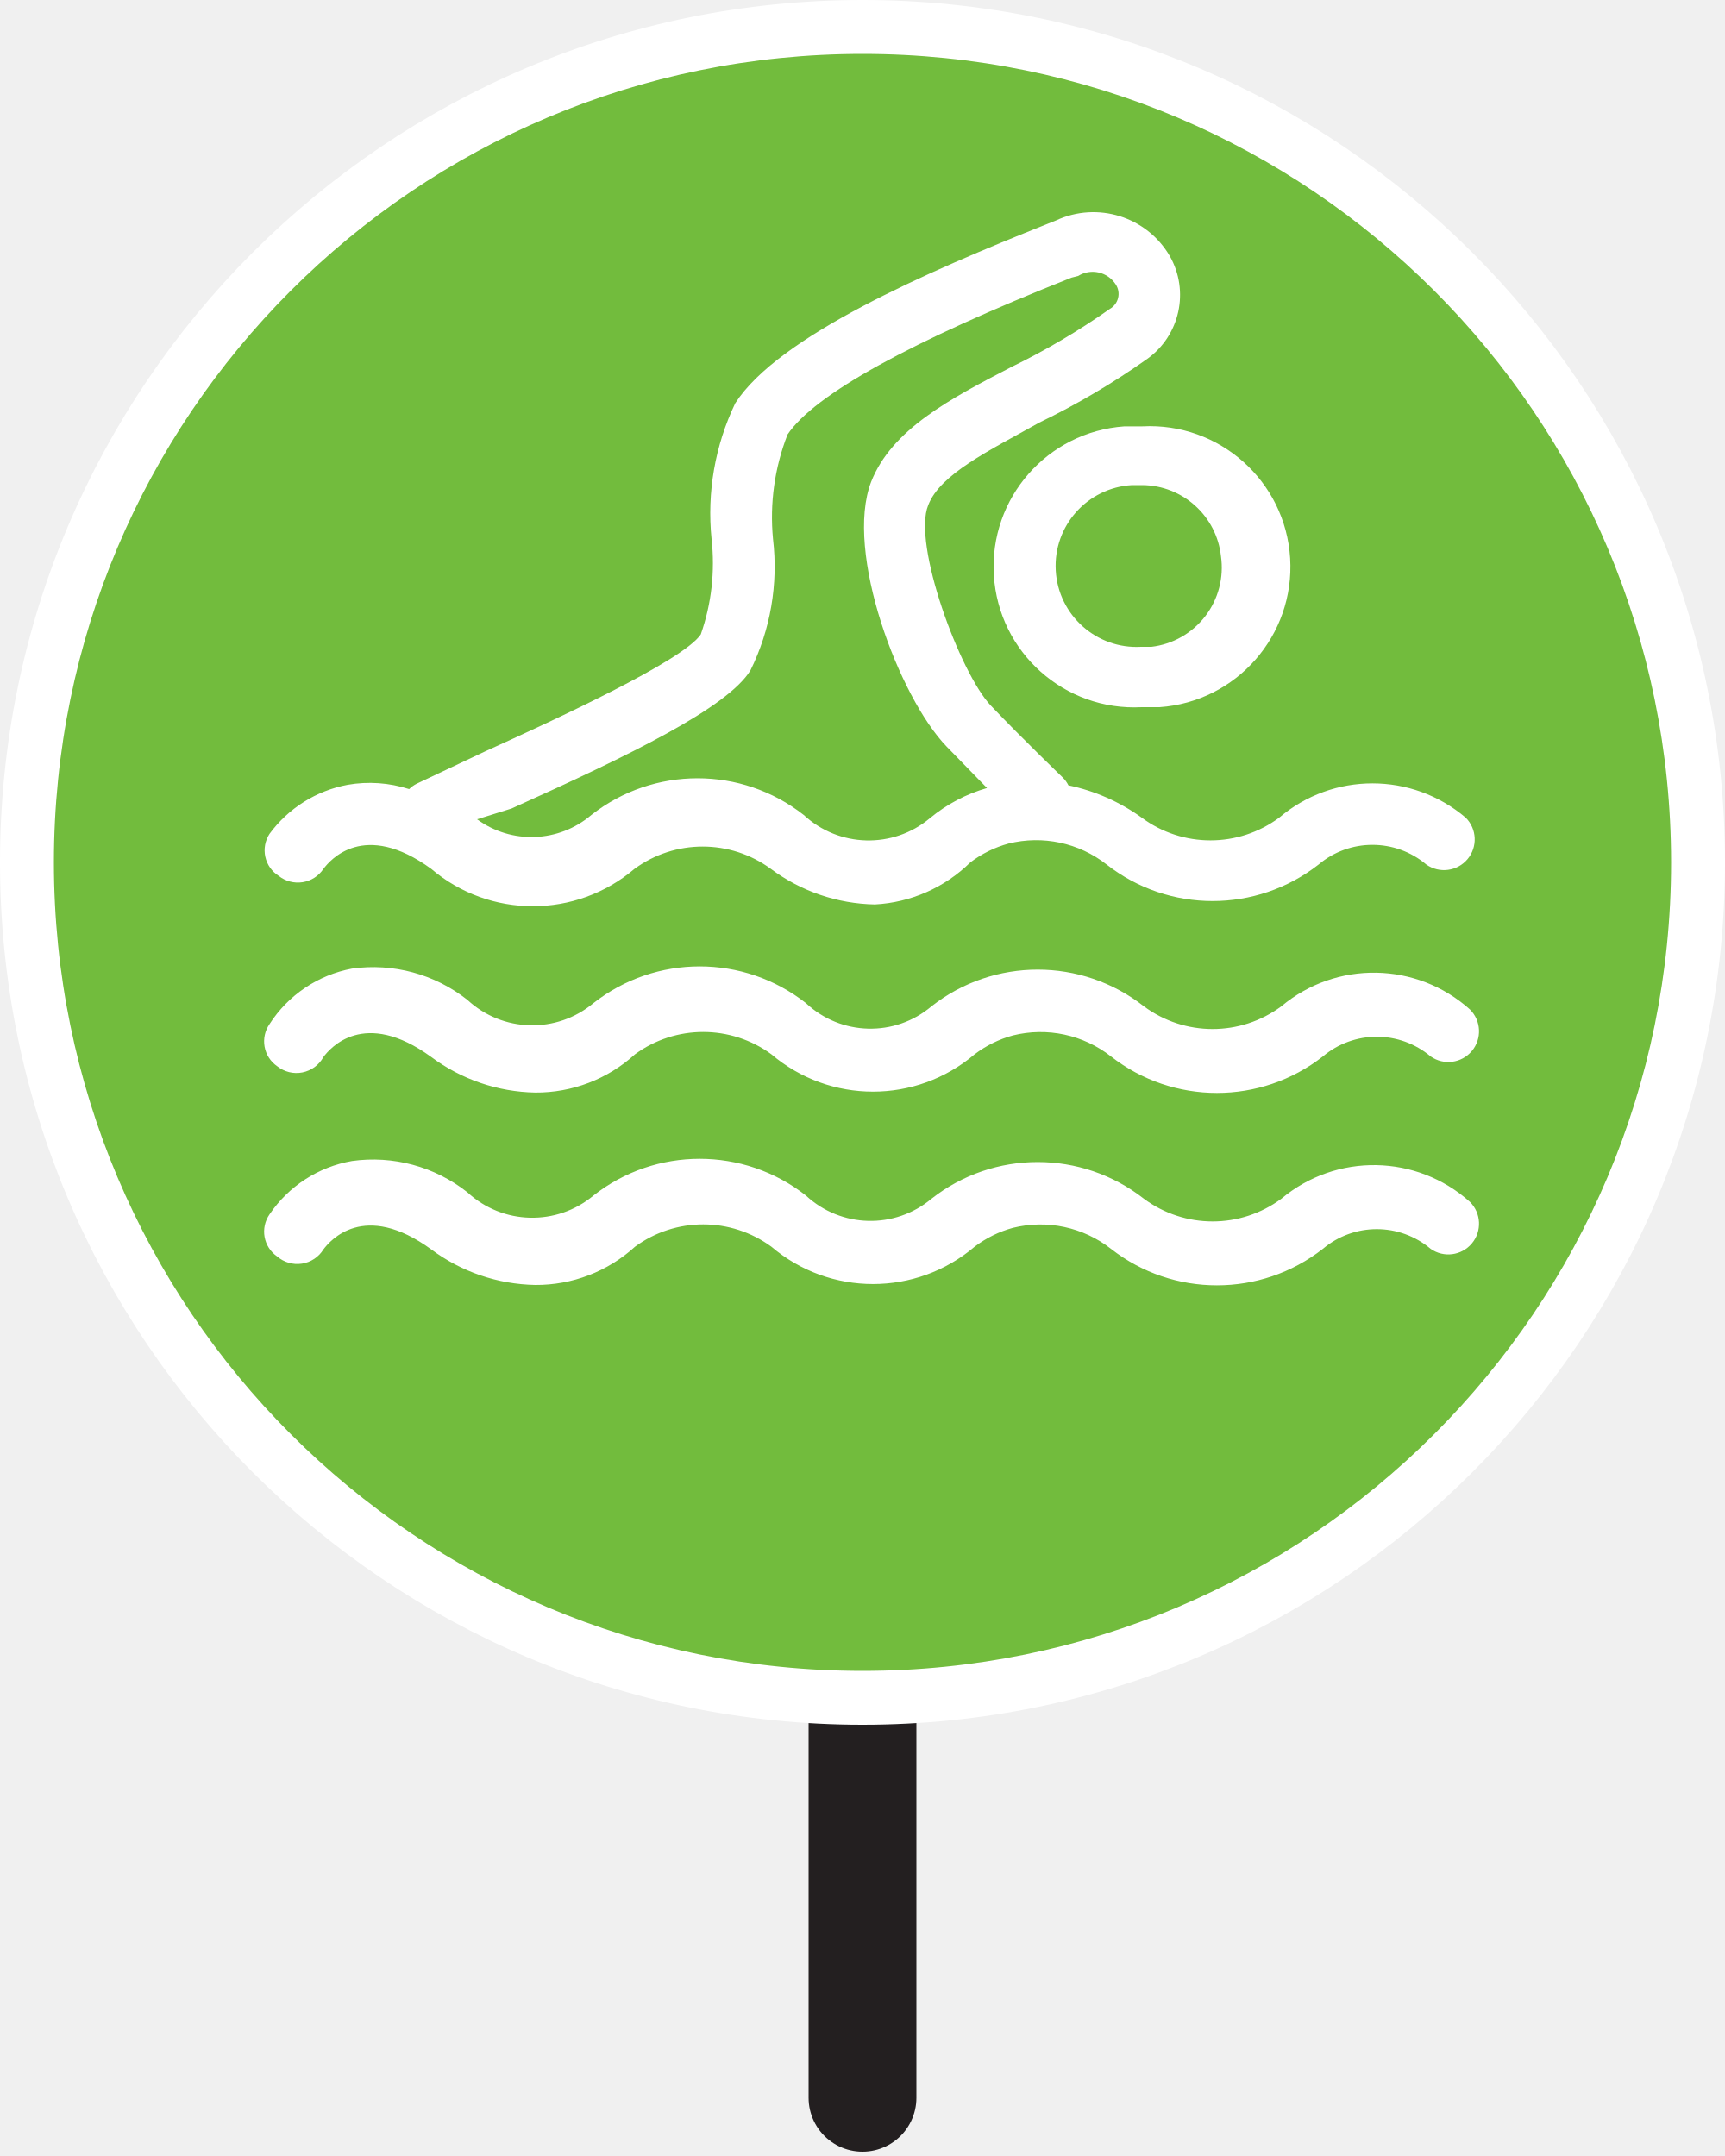
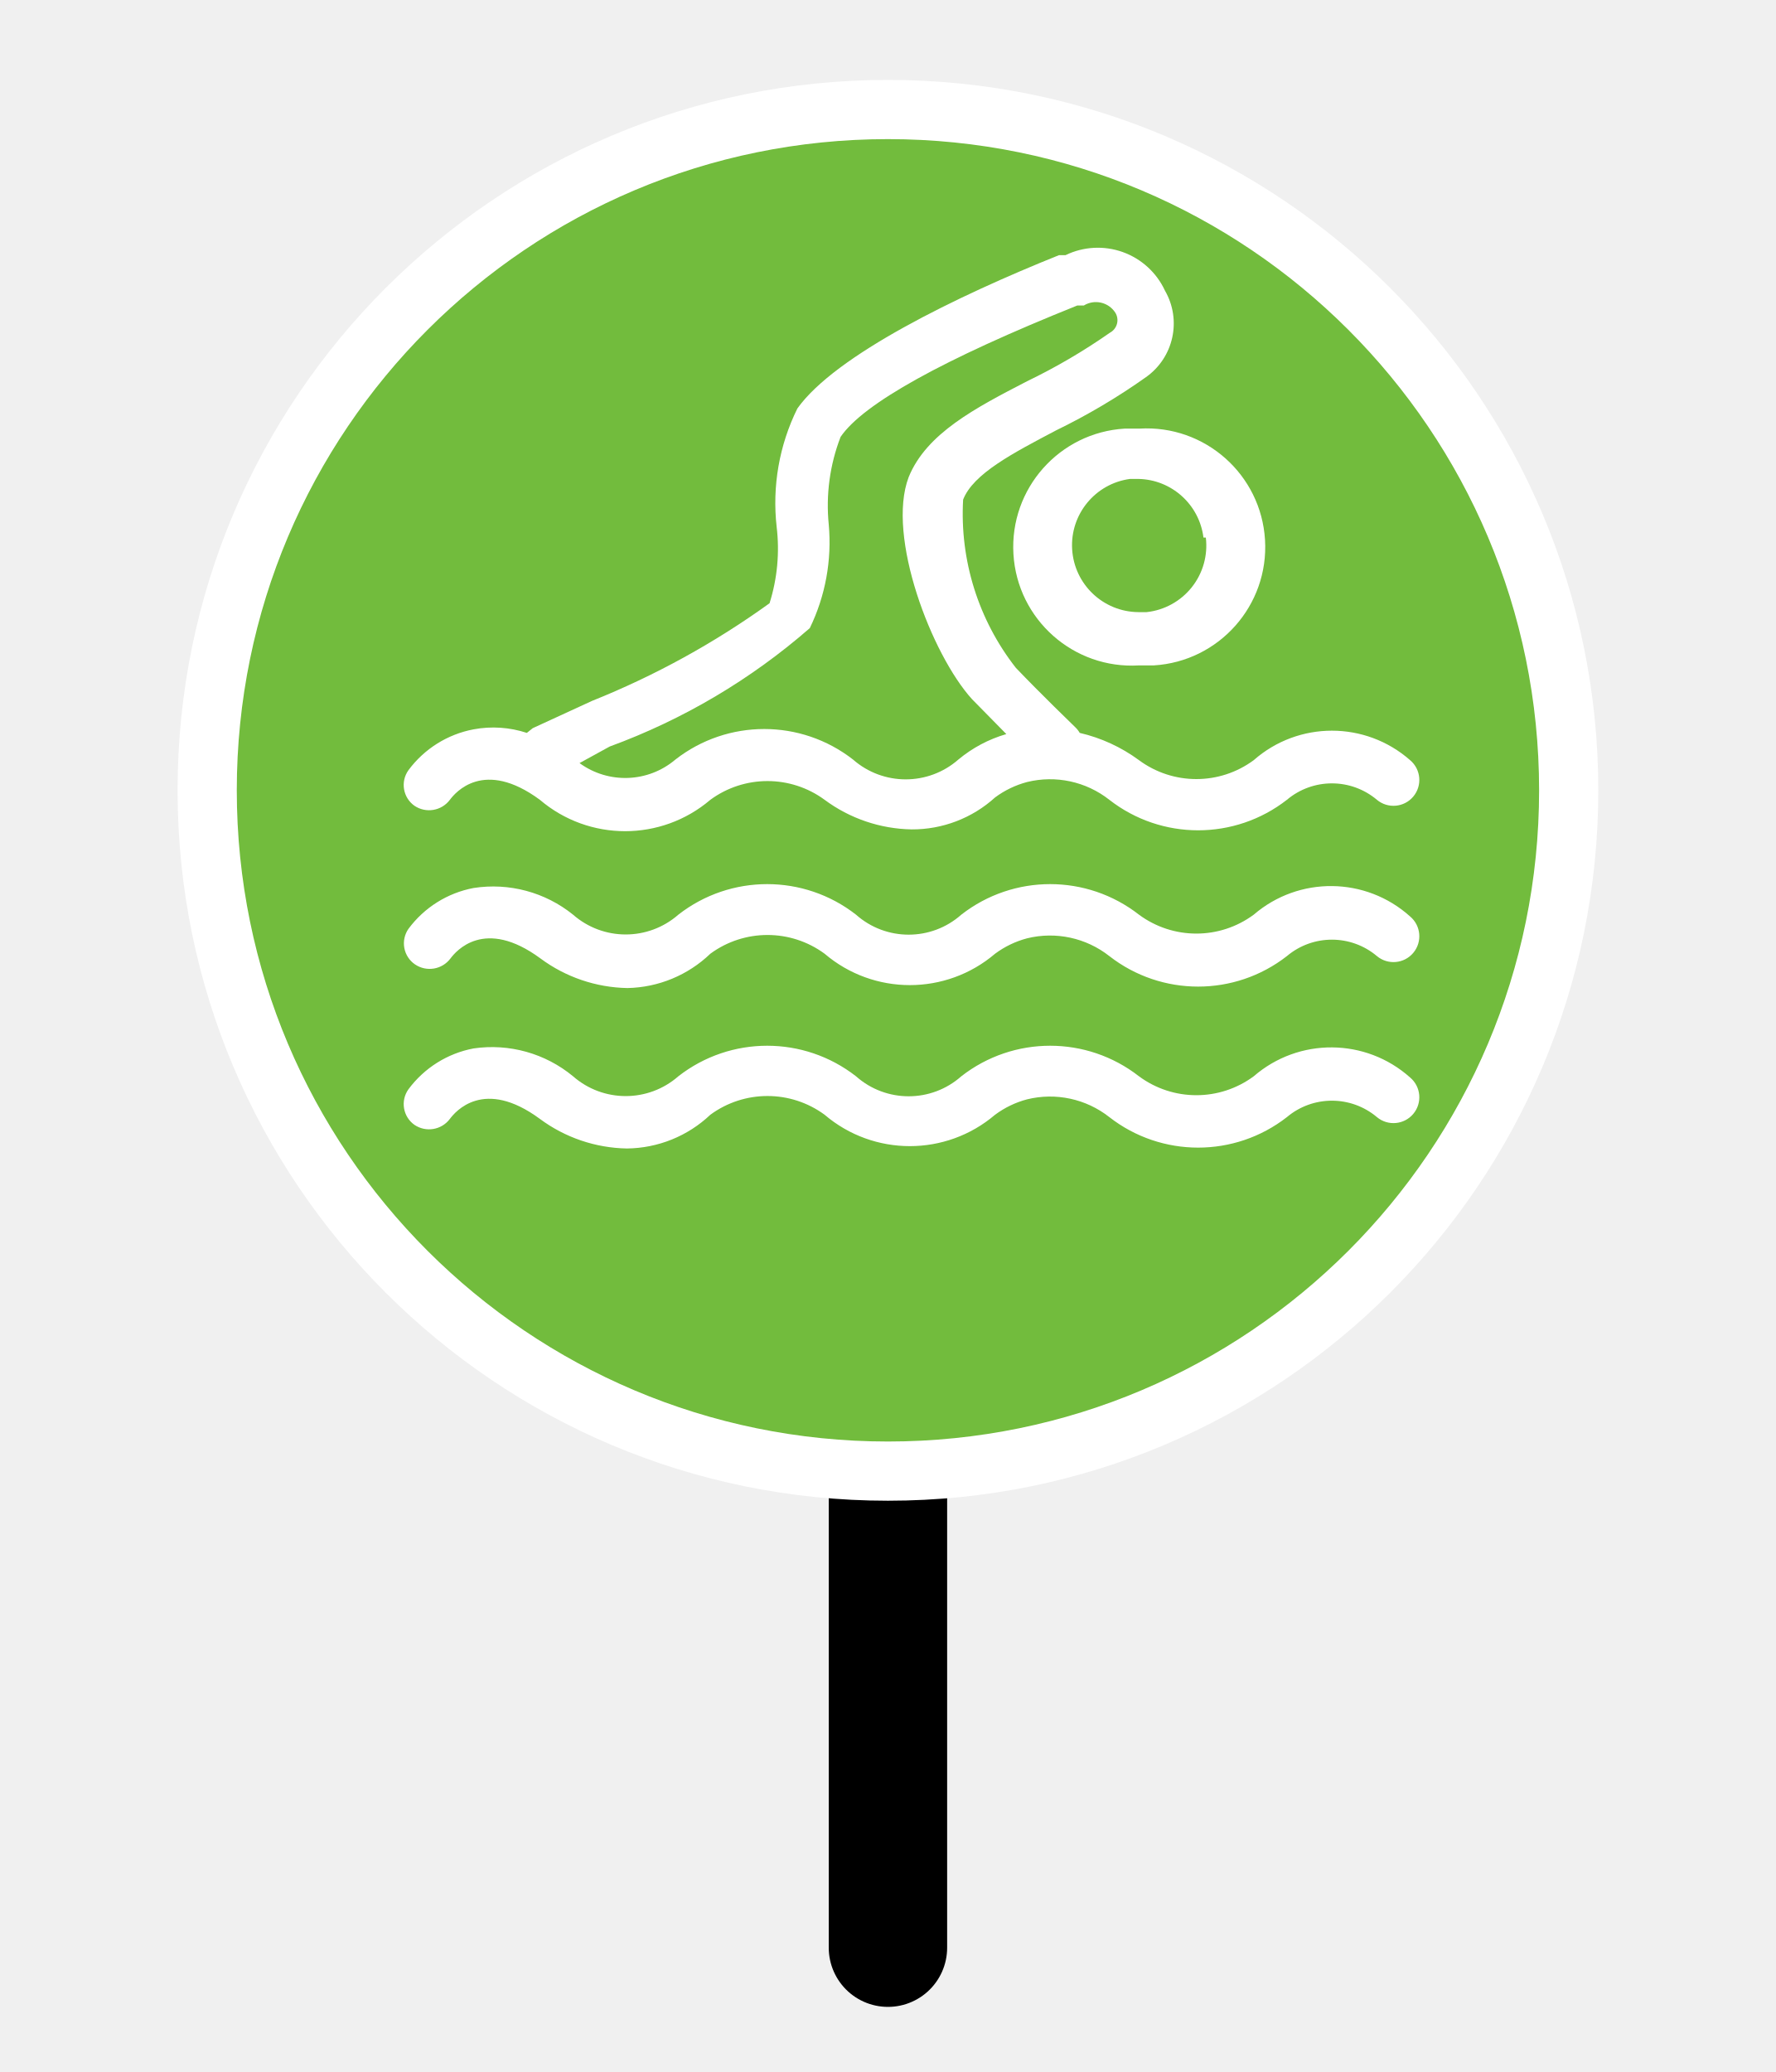
- <svg xmlns="http://www.w3.org/2000/svg" id="Layer_1" data-name="Layer 1" viewBox="0 0 32 40">
-   <line x1="16" y1="30.77" x2="16" y2="38.92" fill="none" stroke="#231f20" stroke-linecap="round" stroke-linejoin="round" stroke-width="2" />
-   <path d="M16,31.5A15.5,15.5,0,1,1,31.5,16,15.52,15.52,0,0,1,16,31.5Z" fill="#72bc3d" />
-   <path d="M16,1A15,15,0,1,1,1,16,15,15,0,0,1,16,1m0-1A16,16,0,1,0,32,16,16,16,0,0,0,16,0Z" fill="#fff" />
-   <path d="M20.86,7.91a2.61,2.61,0,0,0,.32,5.21l.33,0a2.61,2.61,0,0,0-.32-5.21Zm1.79,2.41A1.48,1.48,0,0,1,21.36,12h-.19A1.48,1.48,0,0,1,21,9h.19A1.48,1.48,0,0,1,22.65,10.32Z" fill="#fff" />
-   <path d="M5.17,16.25A.57.57,0,0,0,6,16.12c.12-.16.75-.91,2,0a2.91,2.91,0,0,0,3.77,0,2.14,2.14,0,0,1,2.53,0,3.33,3.33,0,0,0,1.93.66A2.73,2.73,0,0,0,18,16a2.08,2.08,0,0,1,.71-.35,2.12,2.12,0,0,1,1.82.39,3.19,3.19,0,0,0,3.93,0h0a1.55,1.55,0,0,1,2,0,.57.57,0,0,0,.73-.87,2.67,2.67,0,0,0-3.46,0h0a2.14,2.14,0,0,1-2.55,0,3.57,3.57,0,0,0-1.36-.6.56.56,0,0,0-.1-.14s-.77-.74-1.34-1.34-1.46-3-1.16-3.72c.22-.57,1.11-1,2.06-1.53a14.06,14.06,0,0,0,2-1.18,1.46,1.46,0,0,0,.42-1.91,1.64,1.64,0,0,0-2.11-.66l-.15.06c-2.26.9-5,2.09-5.8,3.33A4.72,4.72,0,0,0,13.2,10,4,4,0,0,1,13,11.77c-.33.49-2.7,1.58-4,2.17l-1.27.6a.55.55,0,0,0-.14.1,2.38,2.38,0,0,0-1.14-.08A2.33,2.33,0,0,0,5,15.47.56.56,0,0,0,5.17,16.25ZM9.49,15c2.22-1,4-1.87,4.43-2.56A4.35,4.35,0,0,0,14.34,10a4.22,4.22,0,0,1,.27-1.94c.5-.74,2.27-1.72,5.27-2.91L20,5.12a.51.51,0,0,1,.7.16.32.32,0,0,1-.11.45,13.23,13.23,0,0,1-1.83,1.08c-1.14.59-2.22,1.16-2.6,2.13-.5,1.3.52,4,1.4,4.91l.75.77a2.93,2.93,0,0,0-1.06.56l0,0a1.77,1.77,0,0,1-2.34-.06,3.19,3.19,0,0,0-3.94,0l0,0a1.71,1.71,0,0,1-2.12.08Z" fill="#fff" />
-   <path d="M23.77,18.67h0a2.14,2.14,0,0,1-2.55,0,3.19,3.19,0,0,0-3.94,0l0,0a1.75,1.75,0,0,1-2.33-.06,3.19,3.19,0,0,0-3.94,0l0,0a1.77,1.77,0,0,1-2.34-.06,2.82,2.82,0,0,0-2.14-.58A2.33,2.33,0,0,0,5,19a.56.56,0,0,0,.14.78A.57.57,0,0,0,6,19.61c.12-.16.75-.91,2,0a3.33,3.33,0,0,0,1.93.66,2.72,2.72,0,0,0,1.85-.71,2.14,2.14,0,0,1,2.53,0,2.91,2.91,0,0,0,3.77,0,2.08,2.08,0,0,1,.71-.35,2.12,2.12,0,0,1,1.82.39,3.19,3.19,0,0,0,3.93,0h0a1.55,1.55,0,0,1,2,0,.57.57,0,0,0,.73-.87A2.67,2.67,0,0,0,23.77,18.67Z" fill="#fff" />
-   <path d="M23.77,22.24h0a2.14,2.14,0,0,1-2.55,0,3.19,3.19,0,0,0-3.94,0l0,0a1.76,1.76,0,0,1-2.33-.06,3.19,3.19,0,0,0-3.94,0l0,0a1.77,1.77,0,0,1-2.34-.06,2.82,2.82,0,0,0-2.14-.58A2.33,2.33,0,0,0,5,22.53a.56.56,0,0,0,.14.78A.57.57,0,0,0,6,23.18c.12-.16.75-.91,2,0a3.33,3.33,0,0,0,1.93.66,2.72,2.72,0,0,0,1.85-.71,2.14,2.14,0,0,1,2.53,0,2.91,2.91,0,0,0,3.77,0,2.08,2.08,0,0,1,.71-.35,2.12,2.12,0,0,1,1.82.39,3.19,3.19,0,0,0,3.93,0h0a1.55,1.55,0,0,1,2,0,.57.57,0,0,0,.73-.87A2.67,2.67,0,0,0,23.77,22.24Z" fill="#fff" />
+ <svg xmlns="http://www.w3.org/2000/svg" id="Layer_1" data-name="Layer 1" viewBox="0 0 30 35">
+   <g id="suomenomakoti">
+     <line x1="15" y1="11.1" x2="15" y2="32.9" fill="none" stroke="#000" stroke-linecap="round" stroke-linejoin="round" stroke-width="2" />
+     <path d="M15,24.85a11.5,11.5,0,1,1,11.5-11.5A11.51,11.51,0,0,1,15,24.85Z" fill="#72bc3d" />
+     <path d="M15,2.35a11,11,0,1,1-11,11,11,11,0,0,1,11-11m0-1a12,12,0,1,0,12,12,12,12,0,0,0-12-12Z" fill="#fff" />
+     <path d="M19,7.24a2,2,0,0,0,.24,4l.25,0a2,2,0,0,0-.24-4Zm1.37,1.84a1.13,1.13,0,0,1-1,1.26h-.14a1.13,1.13,0,0,1-.14-2.25h.14A1.13,1.13,0,0,1,20.33,9.08Z" fill="#fff" />
+     <path d="M7,13.61a.44.44,0,0,0,.6-.1c.09-.12.57-.7,1.52,0a2.22,2.22,0,0,0,2.88,0,1.63,1.63,0,0,1,1.93,0,2.54,2.54,0,0,0,1.47.5,2.08,2.08,0,0,0,1.41-.54,1.59,1.59,0,0,1,.54-.26,1.62,1.62,0,0,1,1.39.3,2.44,2.44,0,0,0,3,0h0a1.18,1.18,0,0,1,1.52,0,.43.43,0,0,0,.56-.67,2,2,0,0,0-2.64,0h0a1.63,1.63,0,0,1-1.94,0,2.73,2.73,0,0,0-1-.46.43.43,0,0,0-.08-.1s-.59-.57-1-1a4.22,4.22,0,0,1-.89-2.84c.17-.44.85-.79,1.57-1.17a10.73,10.73,0,0,0,1.52-.9,1.11,1.11,0,0,0,.32-1.46A1.25,1.25,0,0,0,18,4.31l-.11,0C16.17,5,14.11,6,13.47,6.9a3.6,3.6,0,0,0-.35,2A3.07,3.07,0,0,1,13,10.19a14.08,14.08,0,0,1-3,1.65l-1,.46-.1.08A1.81,1.81,0,0,0,8,12.32a1.78,1.78,0,0,0-1.1.69A.43.43,0,0,0,7,13.61Zm3.3-1a10.78,10.78,0,0,0,3.38-2A3.32,3.32,0,0,0,14,8.86a3.22,3.22,0,0,1,.2-1.48c.38-.56,1.73-1.31,4-2.22l.11,0a.39.39,0,0,1,.53.12.24.24,0,0,1-.09.34,10.1,10.1,0,0,1-1.4.82c-.87.45-1.7.88-2,1.62-.38,1,.39,3,1.07,3.75l.58.59a2.24,2.24,0,0,0-.81.43l0,0a1.35,1.35,0,0,1-1.78,0,2.44,2.44,0,0,0-3,0l0,0a1.31,1.31,0,0,1-1.62.06Z" fill="#fff" />
+     <path d="M21.18,15.45h0a1.63,1.63,0,0,1-1.94,0,2.44,2.44,0,0,0-3,0l0,0a1.34,1.34,0,0,1-1.78,0,2.44,2.44,0,0,0-3,0l0,0a1.35,1.35,0,0,1-1.78,0A2.15,2.15,0,0,0,8,15a1.78,1.78,0,0,0-1.1.69.43.43,0,0,0,.11.6.44.44,0,0,0,.6-.1c.09-.12.57-.7,1.52,0a2.54,2.54,0,0,0,1.47.5A2.08,2.08,0,0,0,12,16.11a1.63,1.63,0,0,1,1.93,0,2.22,2.22,0,0,0,2.88,0,1.59,1.59,0,0,1,.54-.26,1.62,1.62,0,0,1,1.39.3,2.44,2.44,0,0,0,3,0h0a1.18,1.18,0,0,1,1.52,0,.43.43,0,0,0,.56-.67A2,2,0,0,0,21.18,15.45Z" fill="#fff" />
+     <path d="M21.18,18.18h0a1.63,1.63,0,0,1-1.94,0,2.44,2.44,0,0,0-3,0l0,0a1.34,1.34,0,0,1-1.78,0,2.44,2.44,0,0,0-3,0l0,0a1.35,1.35,0,0,1-1.78,0A2.15,2.15,0,0,0,8,17.71a1.78,1.78,0,0,0-1.1.69A.43.43,0,0,0,7,19a.44.44,0,0,0,.6-.1c.09-.12.57-.7,1.52,0a2.54,2.54,0,0,0,1.47.5A2.08,2.08,0,0,0,12,18.83a1.63,1.63,0,0,1,1.93,0,2.22,2.22,0,0,0,2.88,0,1.59,1.59,0,0,1,.54-.26,1.62,1.62,0,0,1,1.39.3,2.44,2.44,0,0,0,3,0h0a1.18,1.18,0,0,1,1.52,0,.43.43,0,0,0,.56-.67A2,2,0,0,0,21.18,18.18Z" fill="#fff" />
+   </g>
</svg>
